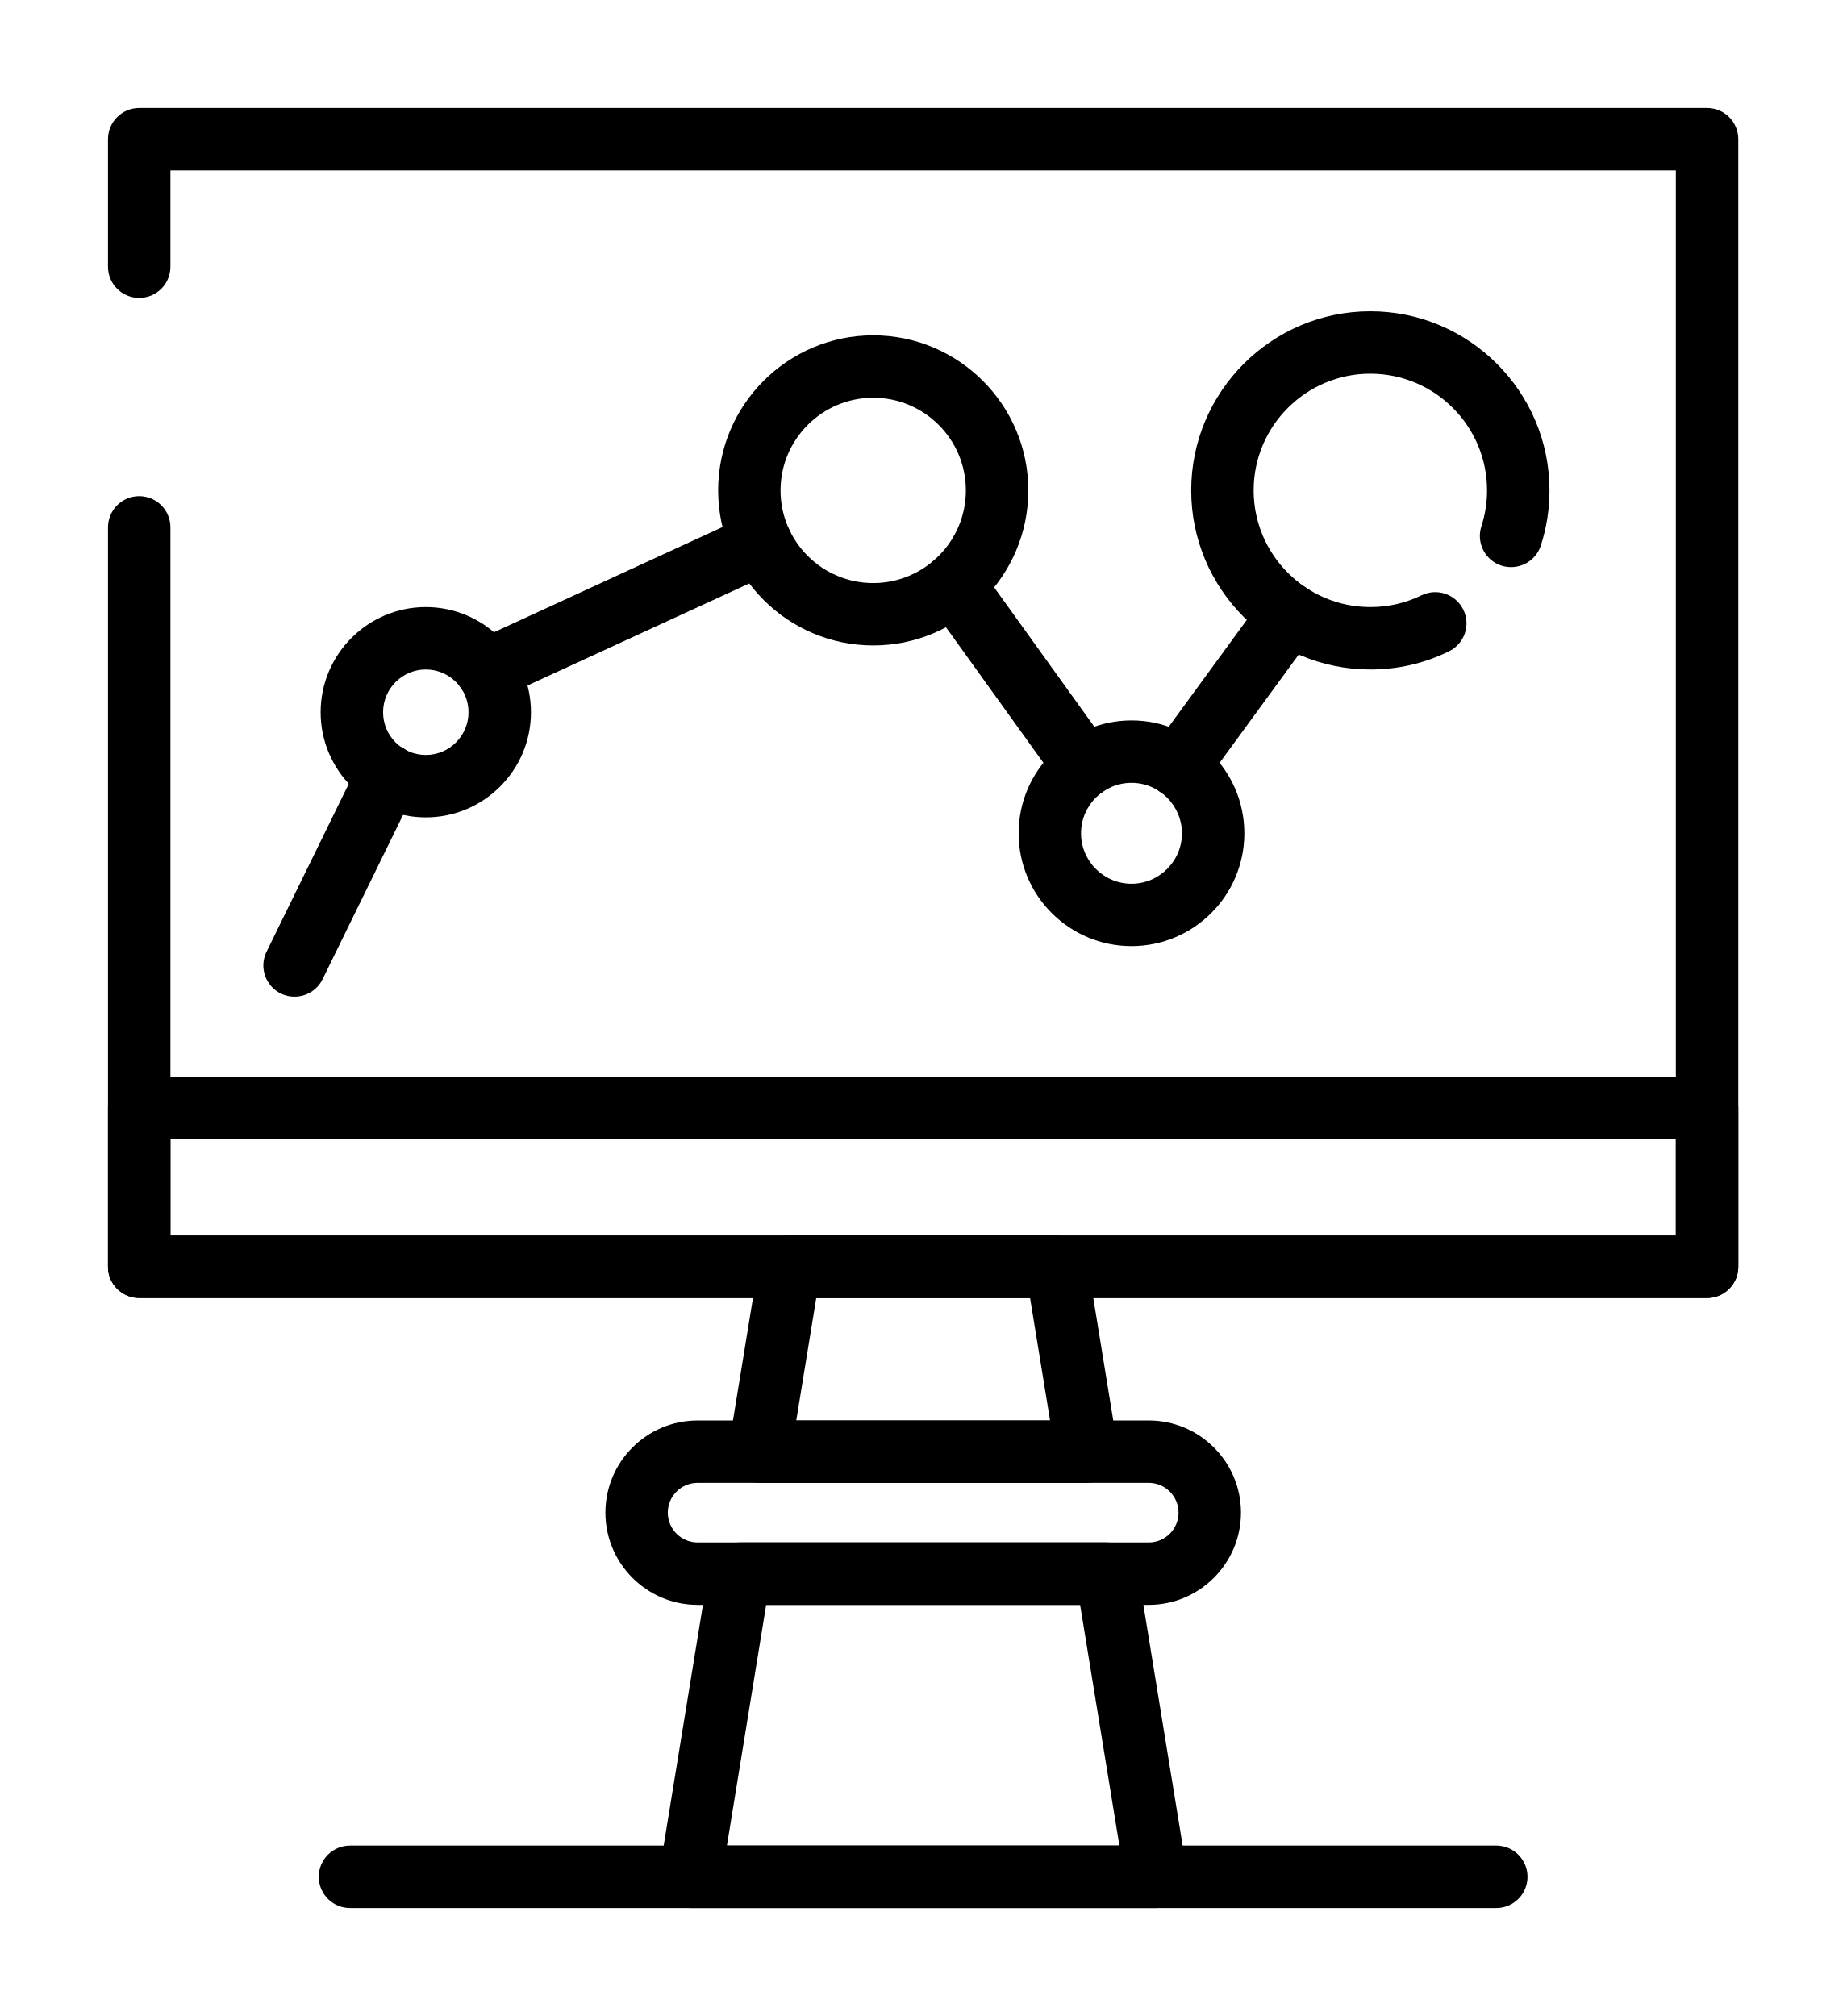
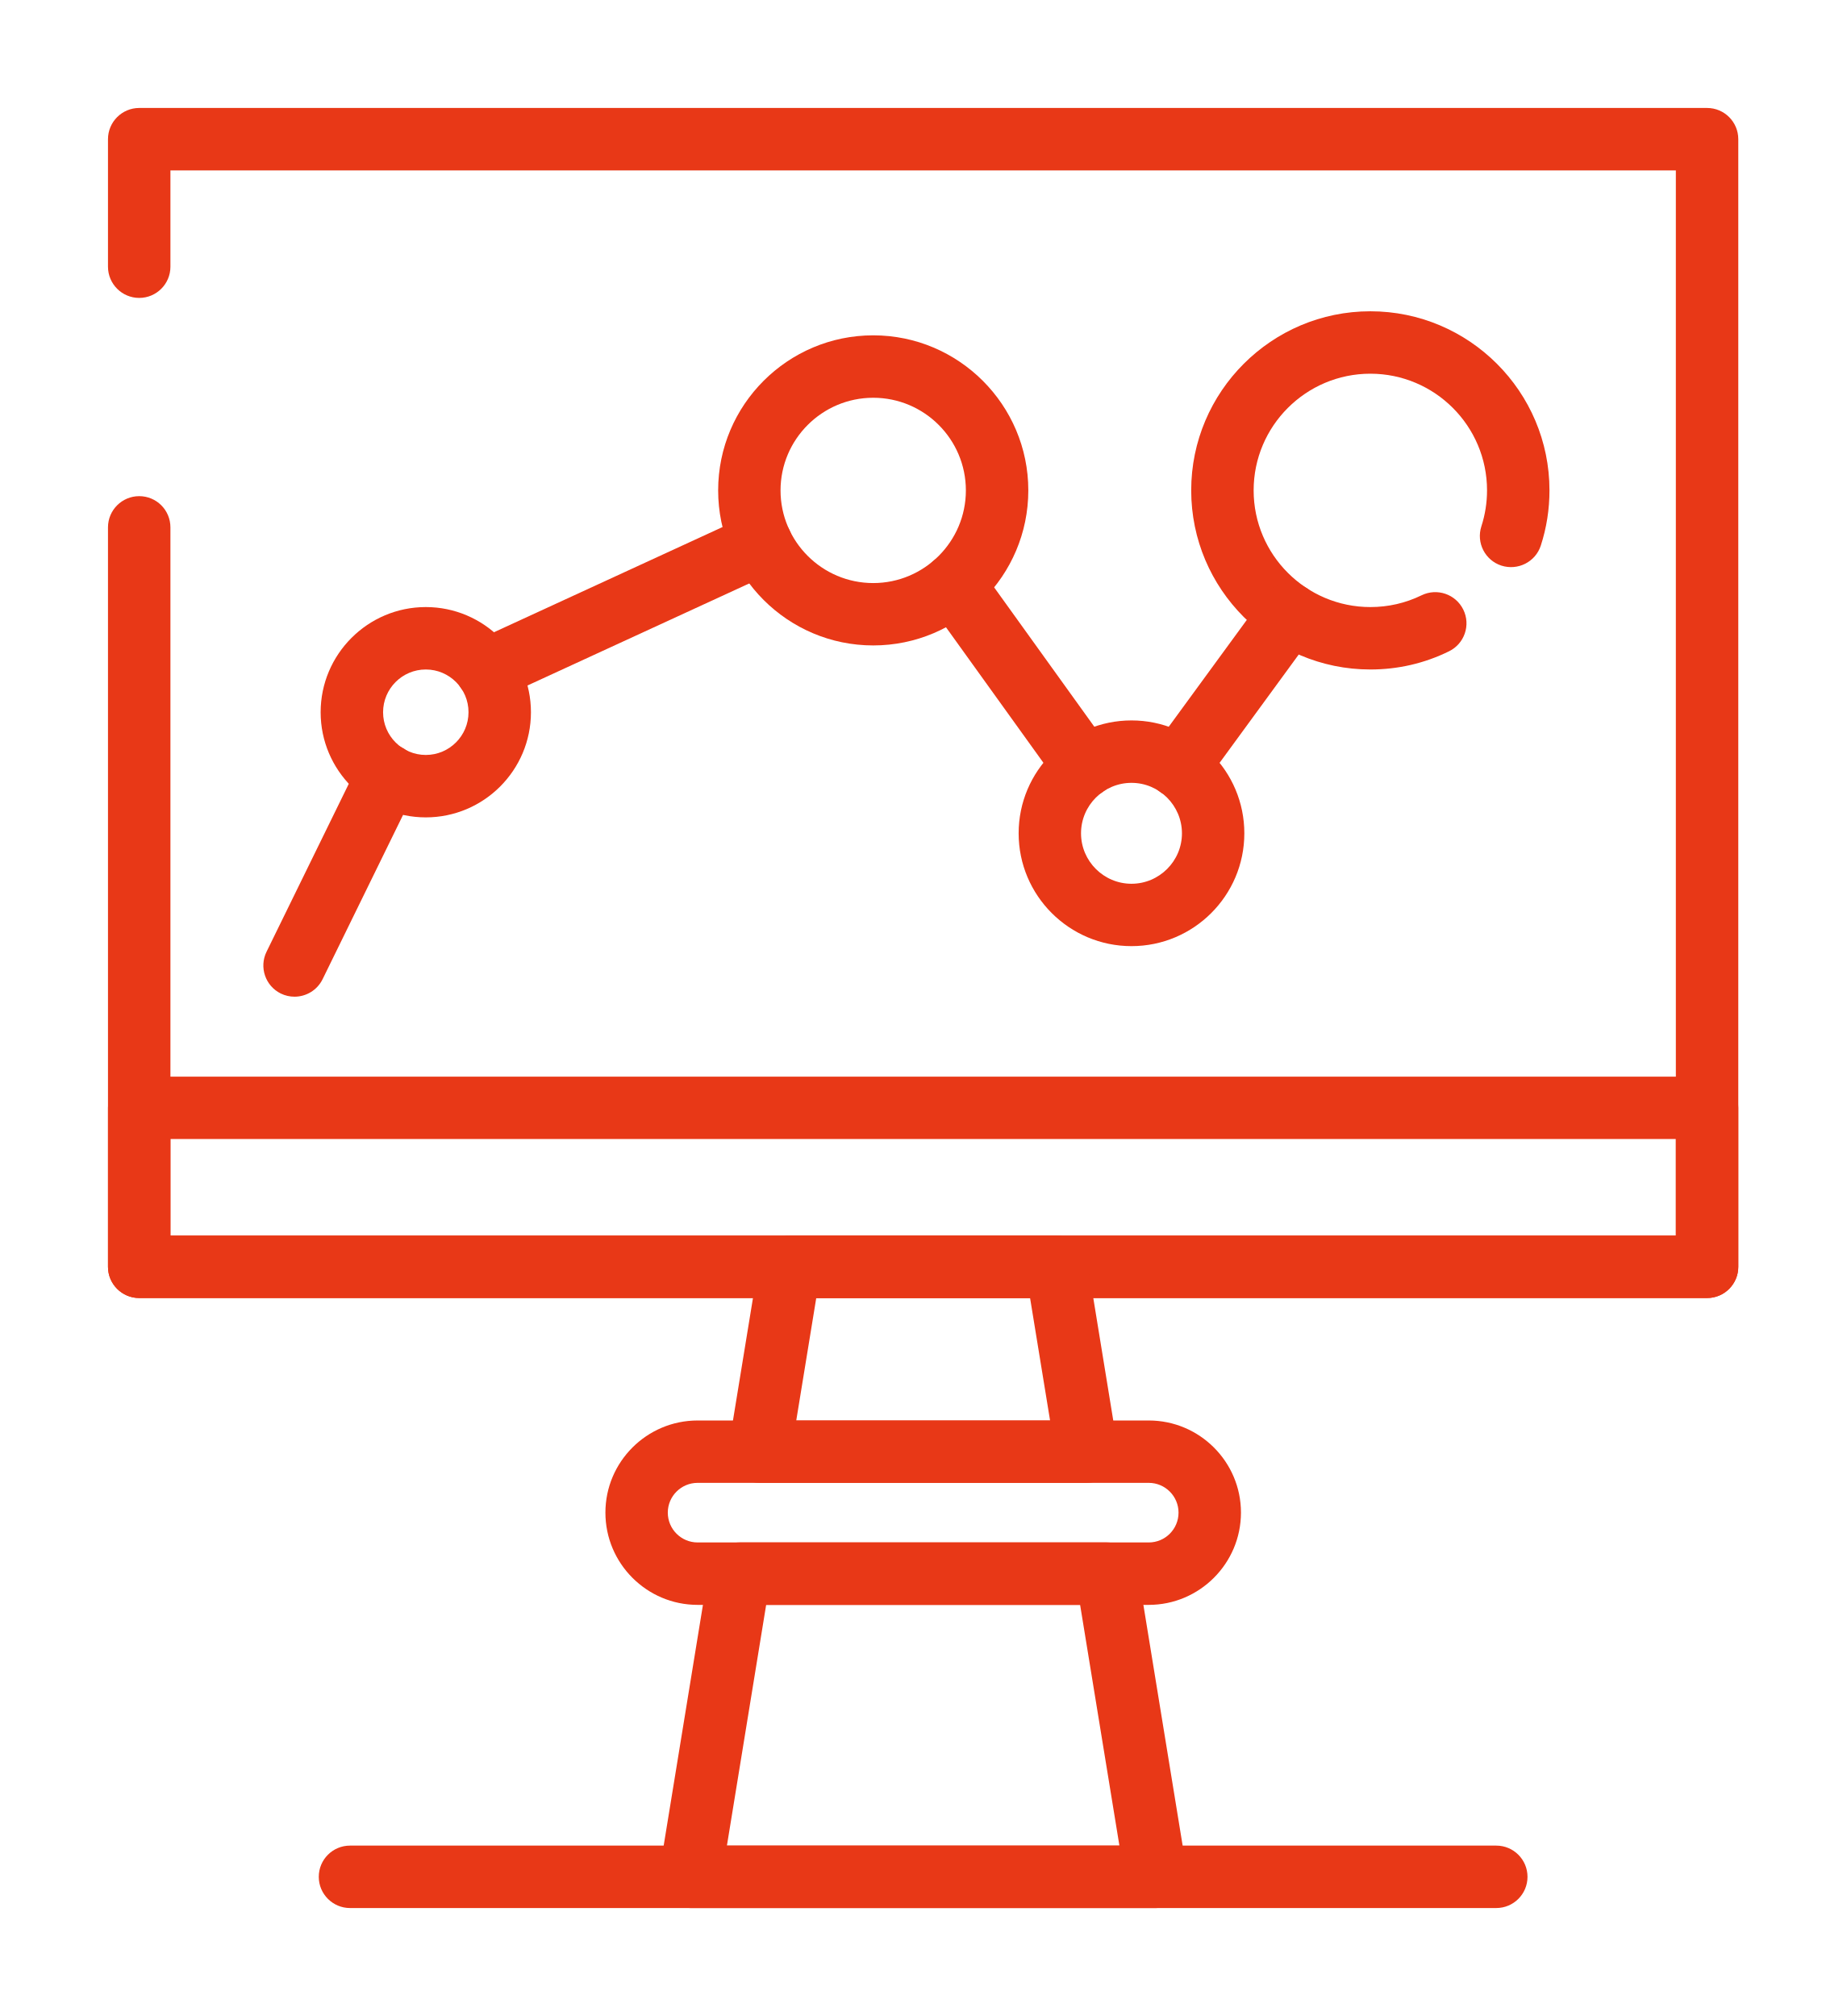
- <svg xmlns="http://www.w3.org/2000/svg" version="1.1" viewBox="0 0 34.538 37.719">
+ <svg xmlns="http://www.w3.org/2000/svg" version="1.1" viewBox="0 0 34.538 37.719" fill="#e83817">
  <g>
    <path d="M31.933,24.286H2.604c-0.322,0-0.584-0.262-0.584-0.584V9.867c0-0.323,0.262-0.584,0.584-0.584   c0.323,0,0.584,0.261,0.584,0.584v13.25h28.161V3.188H3.188V4.99c0,0.323-0.262,0.584-0.584,0.584   c-0.322,0-0.584-0.262-0.584-0.584V2.604c0-0.322,0.262-0.584,0.584-0.584h29.329c0.323,0,0.584,0.262,0.584,0.584v21.097   C32.517,24.024,32.256,24.286,31.933,24.286z" />
    <path d="M31.933,24.286H2.604c-0.322,0-0.584-0.262-0.584-0.584v-2.974c0-0.323,0.262-0.584,0.584-0.584h29.329   c0.323,0,0.584,0.261,0.584,0.584v2.974C32.517,24.024,32.256,24.286,31.933,24.286z M3.188,23.118h28.161v-1.807H3.188V23.118z" />
    <path d="M7.965,15.293c-1.085,0-1.967-0.883-1.967-1.967c0-1.085,0.883-1.968,1.967-1.968s1.967,0.883,1.967,1.968   C9.932,14.411,9.05,15.293,7.965,15.293z M7.965,12.526c-0.441,0-0.799,0.359-0.799,0.8c0,0.441,0.358,0.799,0.799,0.799   c0.441,0,0.799-0.359,0.799-0.799C8.765,12.885,8.406,12.526,7.965,12.526z" />
    <path d="M16.335,12.076c-1.6,0-2.901-1.302-2.901-2.901c0-1.6,1.302-2.901,2.901-2.901c1.599,0,2.901,1.302,2.901,2.901   C19.236,10.775,17.934,12.076,16.335,12.076z M16.335,7.442c-0.956,0-1.734,0.778-1.734,1.734s0.778,1.733,1.734,1.733   c0.955,0,1.733-0.777,1.733-1.733S17.291,7.442,16.335,7.442z" />
    <path d="M21.166,17.702c-1.165,0-2.111-0.947-2.111-2.111c0-1.165,0.947-2.112,2.111-2.112c1.164,0,2.111,0.947,2.111,2.112   C23.277,16.756,22.33,17.702,21.166,17.702z M21.166,14.647c-0.521,0-0.944,0.424-0.944,0.944c0,0.52,0.424,0.944,0.944,0.944   c0.52,0,0.944-0.424,0.944-0.944C22.109,15.071,21.686,14.647,21.166,14.647z" />
    <path d="M25.634,12.526c-1.848,0-3.351-1.504-3.351-3.351c0-1.848,1.504-3.351,3.351-3.351c1.847,0,3.351,1.503,3.351,3.351   c0,0.352-0.054,0.7-0.162,1.032c-0.1,0.308-0.43,0.473-0.736,0.376c-0.307-0.099-0.475-0.428-0.376-0.735   c0.07-0.216,0.106-0.443,0.106-0.673c0-1.205-0.979-2.183-2.183-2.183c-1.204,0-2.183,0.979-2.183,2.183   c0,1.204,0.98,2.183,2.183,2.183c0.336,0,0.658-0.074,0.958-0.22c0.29-0.141,0.639-0.022,0.781,0.268   c0.142,0.289,0.022,0.639-0.268,0.78C26.645,12.412,26.15,12.526,25.634,12.526z" />
    <path d="M5.509,18.648c-0.086,0-0.174-0.019-0.256-0.059c-0.289-0.142-0.409-0.492-0.267-0.782l1.742-3.558   c0.142-0.289,0.492-0.408,0.781-0.268c0.29,0.142,0.409,0.492,0.268,0.781l-1.742,3.558C5.933,18.528,5.725,18.648,5.509,18.648z" />
    <path d="M9.1,13.12c-0.221,0-0.433-0.126-0.531-0.34c-0.134-0.292-0.007-0.639,0.287-0.774l5.142-2.367   c0.292-0.135,0.64-0.006,0.774,0.287c0.135,0.293,0.007,0.639-0.287,0.774l-5.142,2.367C9.265,13.103,9.182,13.12,9.1,13.12z" />
    <path d="M20.289,14.926c-0.182,0-0.361-0.084-0.475-0.243l-2.448-3.406c-0.188-0.262-0.129-0.626,0.134-0.814   c0.261-0.189,0.626-0.129,0.814,0.133l2.448,3.406c0.188,0.262,0.129,0.626-0.133,0.814C20.526,14.891,20.407,14.926,20.289,14.926   z" />
    <path d="M22.041,14.926c-0.119,0-0.24-0.036-0.344-0.112c-0.26-0.19-0.317-0.555-0.127-0.816l2.082-2.85   c0.19-0.26,0.555-0.317,0.815-0.128c0.261,0.191,0.317,0.556,0.127,0.816l-2.082,2.85C22.398,14.843,22.221,14.926,22.041,14.926z" />
    <path d="M27.99,35.699H6.547c-0.322,0-0.584-0.262-0.584-0.584c0-0.323,0.262-0.584,0.584-0.584H27.99   c0.323,0,0.584,0.262,0.584,0.584C28.574,35.437,28.313,35.699,27.99,35.699z" />
    <path d="M20.329,27.744h-6.121c-0.171,0-0.334-0.075-0.445-0.205c-0.111-0.13-0.159-0.303-0.132-0.472l0.565-3.459   c0.046-0.283,0.29-0.49,0.576-0.49h4.993c0.287,0,0.53,0.207,0.576,0.49l0.564,3.459c0.028,0.169-0.02,0.342-0.131,0.472   C20.663,27.669,20.501,27.744,20.329,27.744z M14.895,26.577h4.748l-0.374-2.291h-4L14.895,26.577z" />
    <path d="M21.627,35.699h-8.715c-0.171,0-0.334-0.075-0.445-0.206c-0.111-0.13-0.159-0.303-0.132-0.472l0.925-5.672   c0.046-0.283,0.29-0.49,0.576-0.49h6.866c0.286,0,0.53,0.207,0.576,0.49l0.925,5.672c0.028,0.169-0.021,0.342-0.132,0.472   C21.96,35.623,21.798,35.699,21.627,35.699z M13.598,34.531h7.342l-0.735-4.504h-5.873L13.598,34.531z" />
    <path d="M21.488,30.027H13.05c-0.951,0-1.725-0.774-1.725-1.726c0-0.951,0.774-1.724,1.725-1.724h8.439   c0.951,0,1.725,0.774,1.725,1.724C23.213,29.252,22.439,30.027,21.488,30.027z M13.05,27.744c-0.308,0-0.558,0.25-0.558,0.557   c0,0.308,0.25,0.558,0.558,0.558h8.439c0.308,0,0.557-0.25,0.557-0.558c0-0.307-0.25-0.557-0.557-0.557H13.05z" />
  </g>
</svg>
